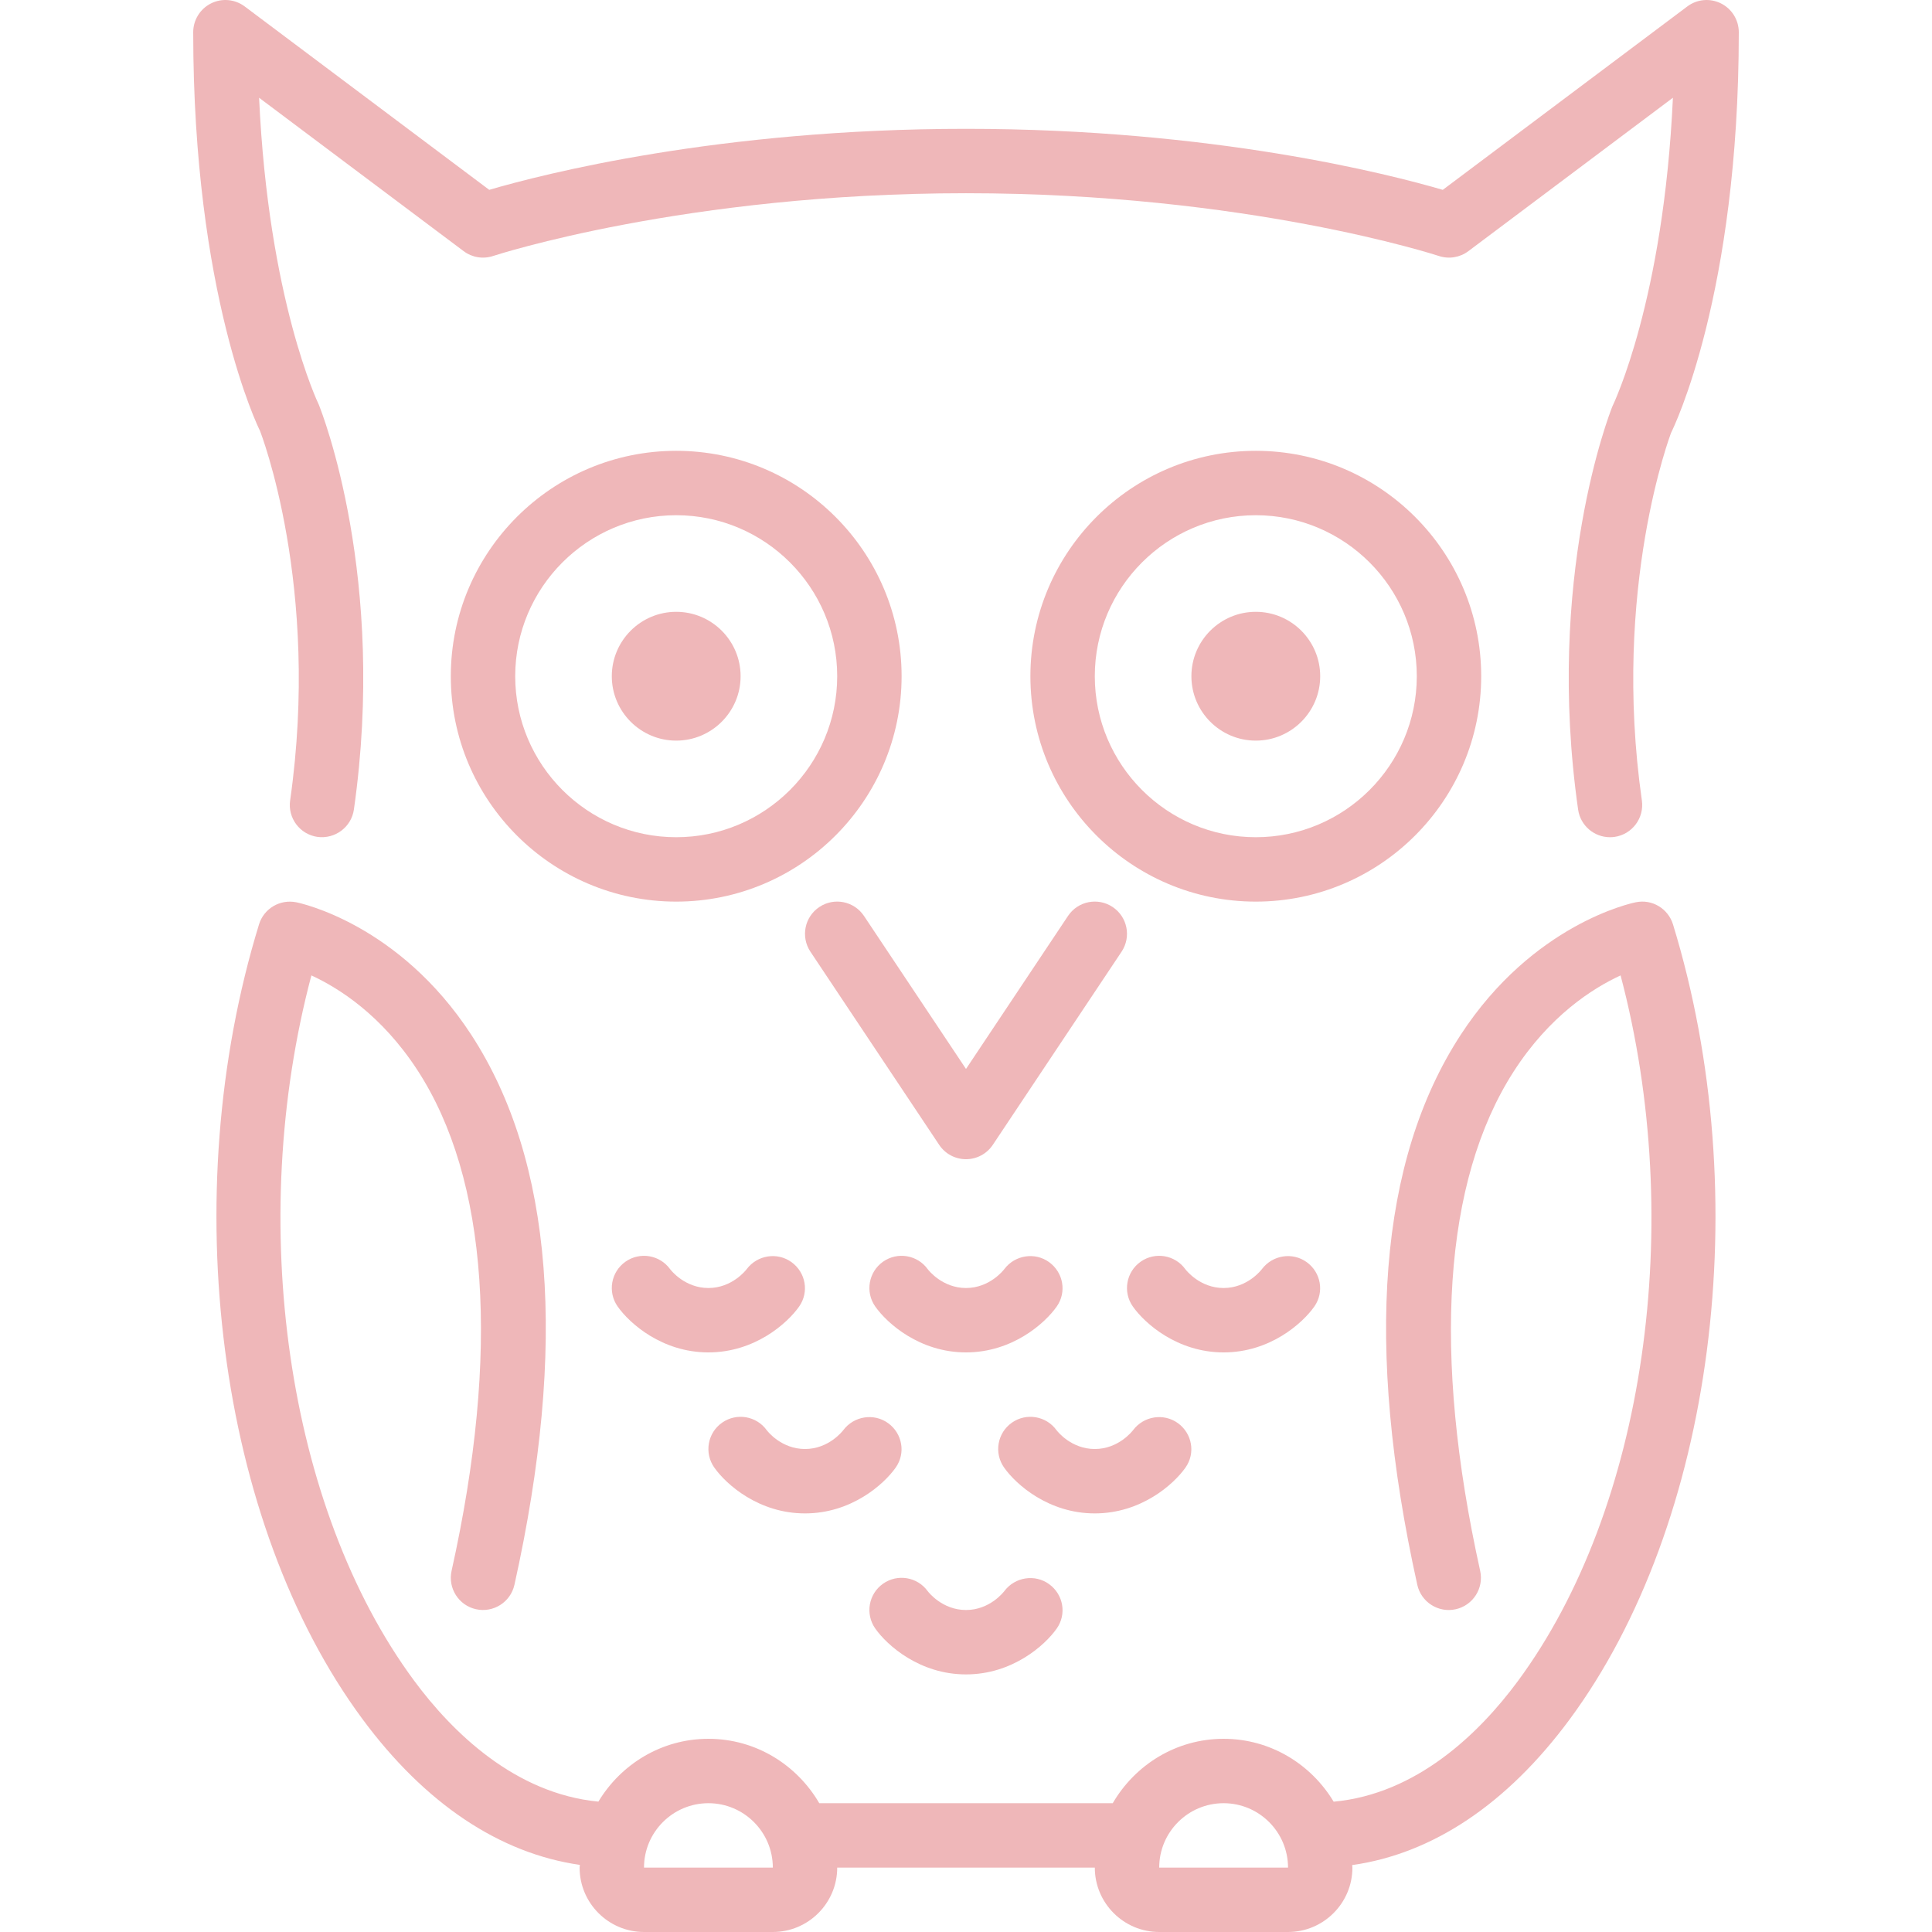
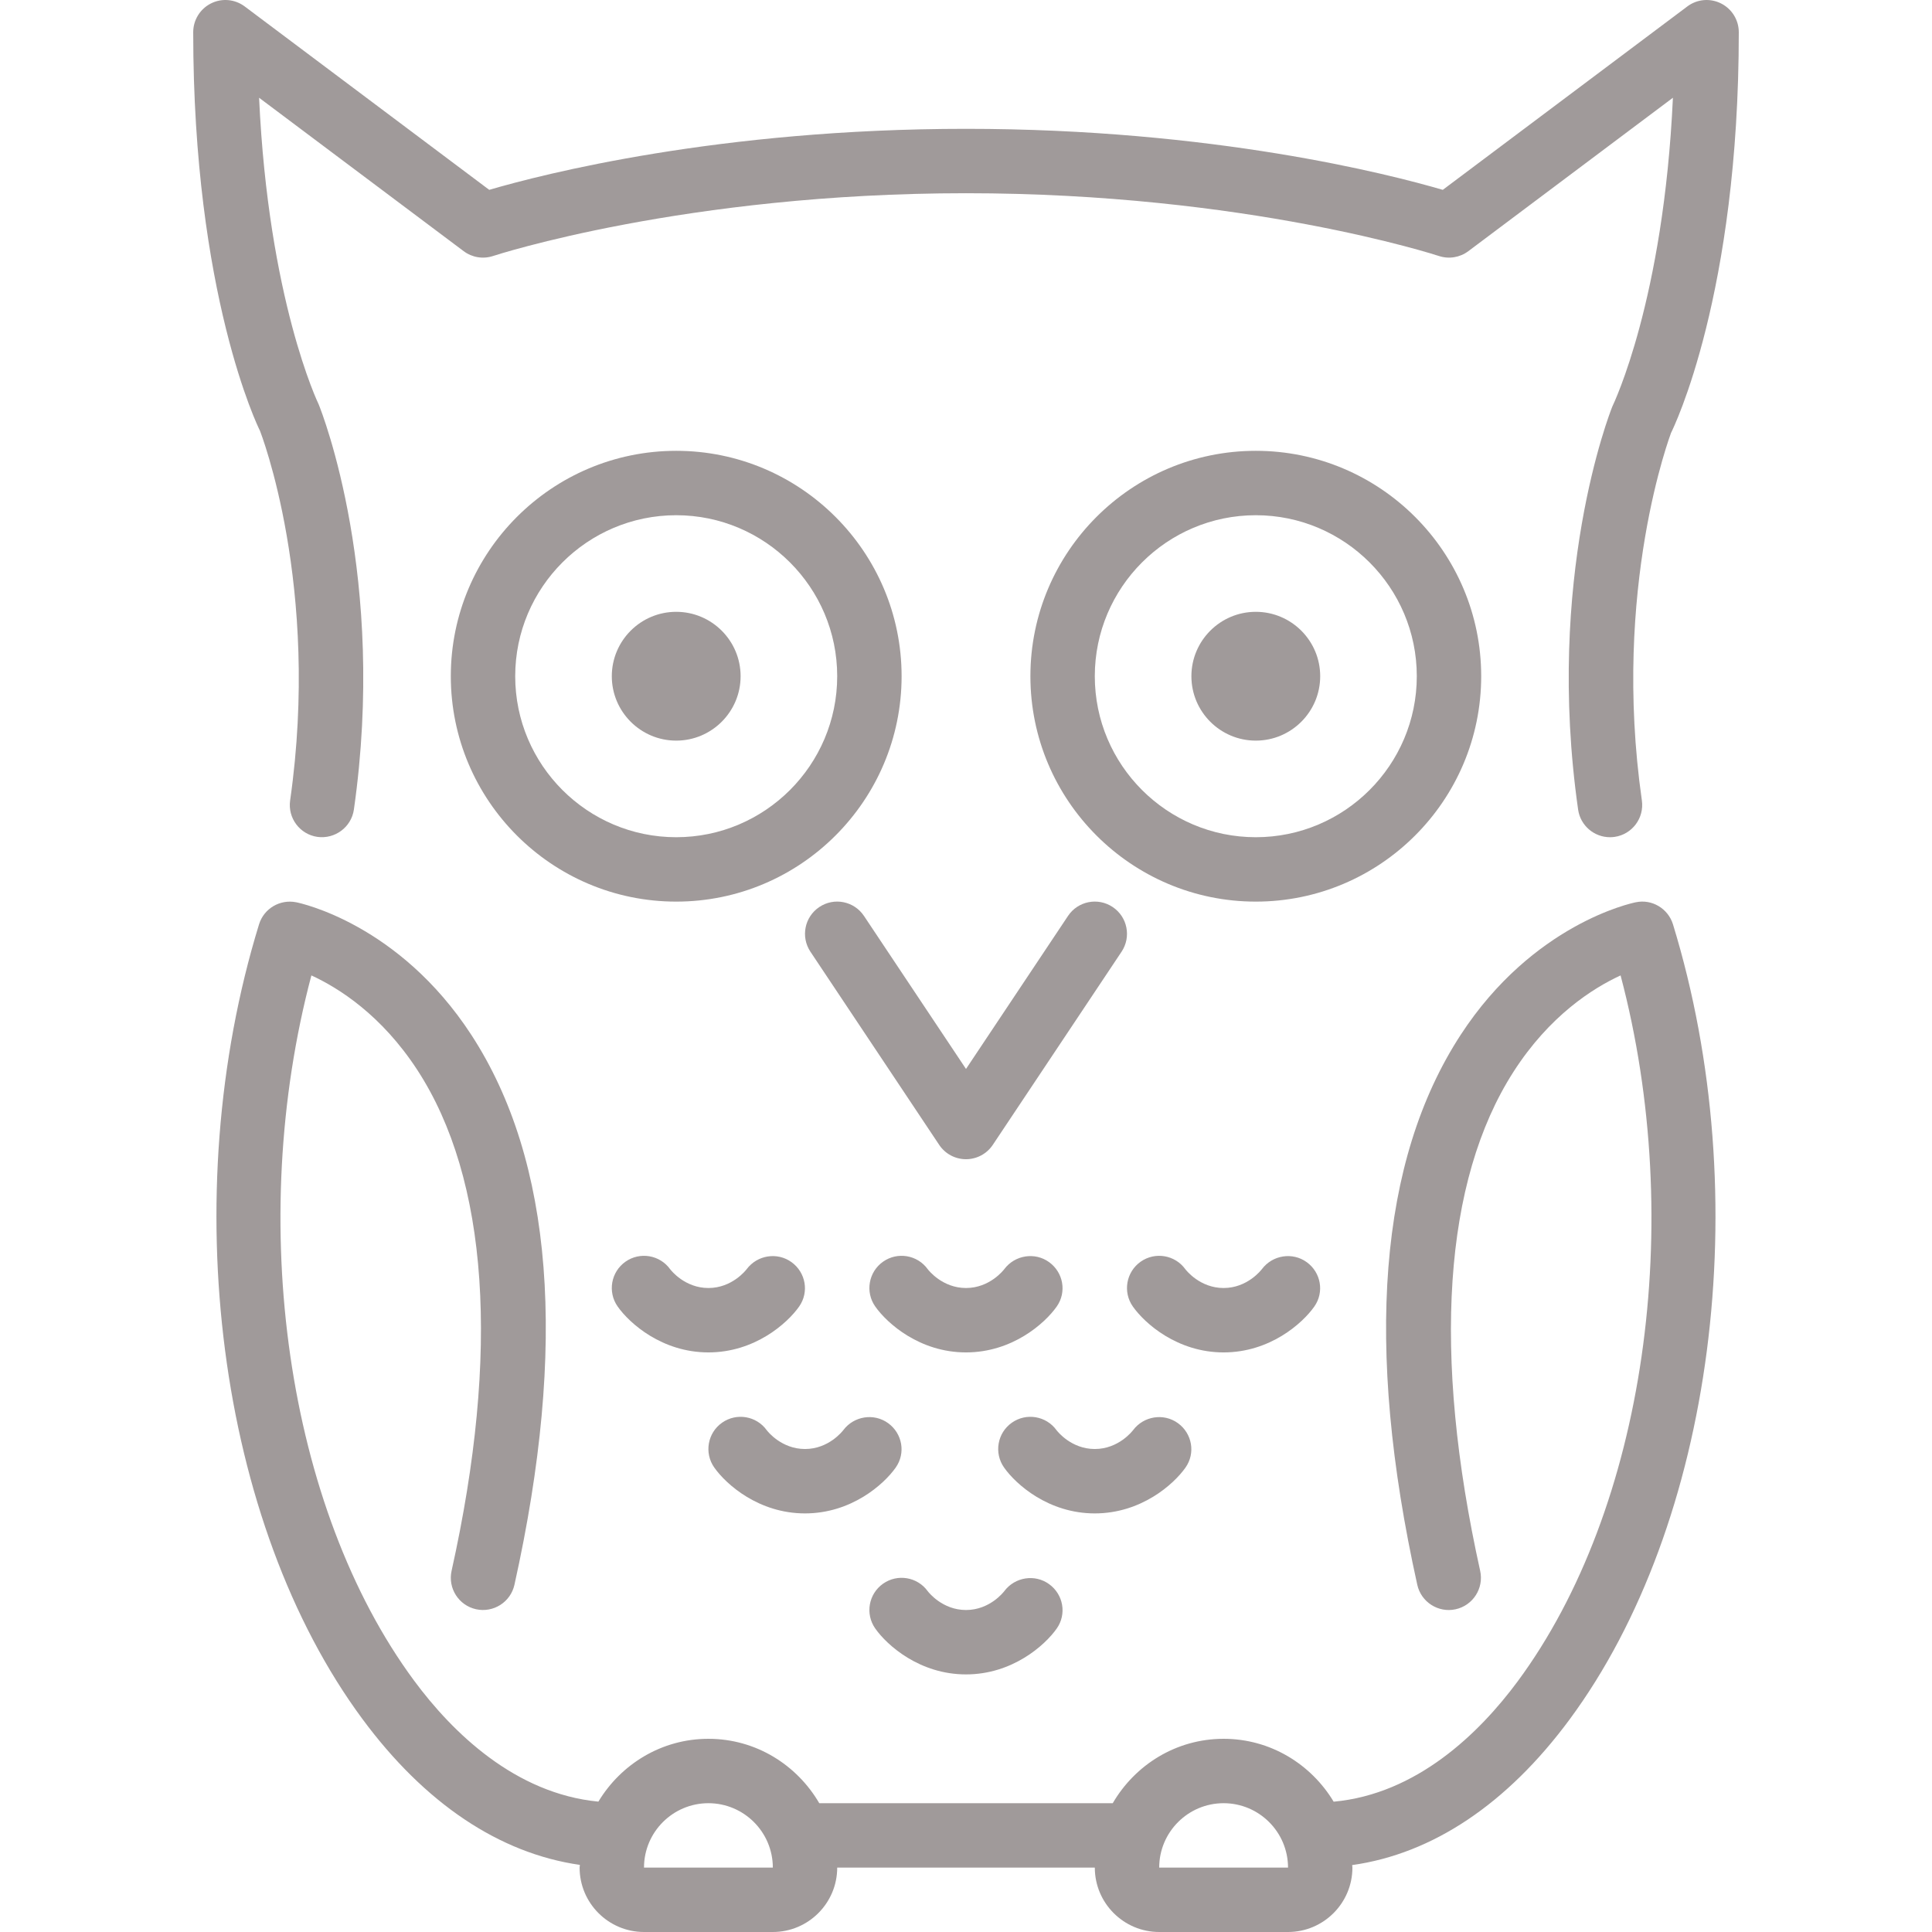
- <svg xmlns="http://www.w3.org/2000/svg" version="1.1" id="Layer_1" x="0px" y="0px" viewBox="0 0 512.007 512.007" style="enable-background:new 0 0 512.007 512.007; fill: #efb7b9;" xml:space="preserve">
+ <svg xmlns="http://www.w3.org/2000/svg" version="1.1" id="Layer_1" x="0px" y="0px" viewBox="0 0 512.007 512.007" style="enable-background:new 0 0 512.007 512.007; fill: rgb(160, 154, 154);" xml:space="preserve">
  <g>
    <g>
      <g>
        <path d="M187.737,358.407c12.237,0,20.872-7.646,24.047-12.16c2.679-3.814,1.766-9.011-2.005-11.75     c-3.789-2.748-9.088-1.894-11.887,1.835c-0.154,0.205-3.831,5.009-10.155,5.009c-6.221,0-9.882-4.642-10.146-4.992     c-2.731-3.78-7.996-4.676-11.827-1.988c-3.857,2.714-4.787,8.038-2.074,11.887C166.864,350.761,175.5,358.407,187.737,358.407z" />
        <path d="M179.204,119.474c-32.939,0-59.733,26.795-59.733,59.733s26.795,59.733,59.733,59.733     c32.939,0,59.733-26.795,59.733-59.733S212.142,119.474,179.204,119.474z M179.204,221.874c-23.526,0-42.667-19.14-42.667-42.667     c0-23.526,19.14-42.667,42.667-42.667c23.526,0,42.667,19.14,42.667,42.667C221.87,202.734,202.73,221.874,179.204,221.874z" />
        <path d="M266.158,336.331c-0.154,0.205-3.831,5.009-10.155,5.009c-6.221,0-9.882-4.642-10.146-4.992     c-2.731-3.78-7.996-4.676-11.827-1.988c-3.857,2.714-4.787,8.038-2.074,11.887c3.174,4.514,11.81,12.16,24.047,12.16     s20.872-7.646,24.047-12.16c2.679-3.814,1.766-9.011-2.005-11.75C274.265,331.749,268.957,332.602,266.158,336.331z" />
        <path d="M76.889,212.129c-0.666,4.668,2.577,8.994,7.236,9.66c4.651,0.631,8.986-2.577,9.66-7.236     c8.755-61.295-8.329-104.951-9.335-107.401c-0.154-0.307-13.329-27.682-15.787-81.246l54.221,40.661     c2.236,1.681,5.146,2.15,7.808,1.271c0.503-0.171,50.987-16.631,125.312-16.631s124.8,16.461,125.312,16.631     c2.662,0.879,5.572,0.41,7.808-1.271l54.221-40.661c-2.458,53.564-15.667,80.998-16.068,81.86     c-0.725,1.835-17.809,45.491-9.054,106.786c0.606,4.25,4.258,7.322,8.44,7.322c0.401,0,0.802-0.026,1.22-0.085     c4.659-0.666,7.902-4.992,7.236-9.66c-8.055-56.354,7.757-97.374,7.714-97.374c0.734-1.468,17.971-36.727,17.971-106.214     c0-3.234-1.826-6.187-4.719-7.637c-2.901-1.451-6.349-1.135-8.934,0.811l-64.794,48.597     c-14.08-4.122-60.868-16.171-126.353-16.171S143.731,46.19,129.651,50.311L64.857,1.714c-2.594-1.946-6.05-2.261-8.934-0.811     c-2.893,1.451-4.719,4.403-4.719,7.637c0,69.487,17.229,104.747,17.672,105.574C69.038,114.516,85.004,155.314,76.889,212.129z" />
        <path d="M294.873,240.374c-3.934-2.628-9.225-1.562-11.836,2.364l-27.034,40.55l-27.034-40.55     c-2.62-3.925-7.919-4.992-11.836-2.364c-3.917,2.611-4.975,7.91-2.364,11.836l34.133,51.2c1.579,2.372,4.241,3.797,7.1,3.797     c2.85,0,5.513-1.425,7.1-3.797l34.133-51.2C299.848,248.285,298.79,242.985,294.873,240.374z" />
        <path d="M179.204,162.141c-9.412,0-17.067,7.654-17.067,17.067s7.654,17.067,17.067,17.067c9.412,0,17.067-7.654,17.067-17.067     S188.616,162.141,179.204,162.141z" />
        <path d="M314.184,388.914c2.679-3.814,1.766-9.011-2.005-11.75c-3.789-2.748-9.088-1.886-11.887,1.835     c-0.154,0.205-3.831,5.009-10.155,5.009c-6.221,0-9.882-4.642-10.146-4.992c-2.731-3.78-8.004-4.676-11.827-1.988     c-3.857,2.705-4.787,8.03-2.074,11.887c3.174,4.514,11.81,12.16,24.047,12.16C302.374,401.074,311.009,393.428,314.184,388.914z" />
        <path d="M392.537,179.207c0-32.939-26.795-59.733-59.733-59.733s-59.733,26.795-59.733,59.733s26.795,59.733,59.733,59.733     S392.537,212.146,392.537,179.207z M332.804,221.874c-23.526,0-42.667-19.14-42.667-42.667c0-23.526,19.14-42.667,42.667-42.667     c23.526,0,42.667,19.14,42.667,42.667C375.47,202.734,356.33,221.874,332.804,221.874z" />
        <path d="M433.531,239.111c-1.109,0.213-27.264,5.743-46.421,35.123c-21.692,33.289-25.566,82.321-11.511,145.749     c1.015,4.608,5.598,7.509,10.172,6.494c4.608-1.024,7.509-5.581,6.494-10.18c-12.766-57.617-9.711-103.356,8.832-132.258     c9.557-14.891,21.043-22.161,28.382-25.54c17.348,65.562,6.562,141.312-27.255,187.059     c-10.206,13.798-26.786,29.892-48.785,31.915c-5.973-9.933-16.751-16.666-29.167-16.666c-12.578,0-23.467,6.912-29.38,17.067     h-77.773c-5.922-10.155-16.802-17.067-29.38-17.067c-12.407,0-23.177,6.724-29.158,16.649     c-22.033-2.125-38.639-18.261-48.862-32.094c-33.801-45.773-44.561-121.438-27.196-186.863     c7.253,3.337,18.577,10.487,28.075,25.062c18.816,28.885,21.956,74.778,9.079,132.727c-1.024,4.599,1.877,9.156,6.477,10.18     c4.591,1.015,9.156-1.877,10.18-6.477c14.097-63.428,10.249-112.461-11.435-145.749c-19.14-29.389-45.312-34.918-46.421-35.132     c-4.292-0.845-8.542,1.664-9.83,5.854c-22.187,72.115-10.94,158.686,27.349,210.526c16.572,22.451,36.361,35.669,57.677,38.733     c0,0.247-0.068,0.469-0.068,0.717c0,9.412,7.654,17.067,17.067,17.067h34.133c9.412,0,17.067-7.654,17.067-17.067h68.267     c0,9.412,7.654,17.067,17.067,17.067h34.133c9.412,0,17.067-7.654,17.067-17.067c0-0.23-0.06-0.444-0.068-0.666     c21.291-2.995,41.045-16.171,57.609-38.571c38.306-51.814,49.579-138.47,27.418-210.731     C442.073,240.784,437.806,238.215,433.531,239.111z M170.67,494.941c0-9.412,7.654-17.067,17.067-17.067     c9.412,0,17.067,7.654,17.075,17.067H170.67z M307.204,494.941c0-9.412,7.654-17.067,17.067-17.067s17.067,7.654,17.075,17.067     H307.204z" />
        <path d="M213.337,401.074c12.237,0,20.873-7.646,24.047-12.16c2.68-3.814,1.766-9.011-2.005-11.75     c-3.789-2.748-9.088-1.886-11.887,1.835c-0.154,0.205-3.831,5.009-10.155,5.009c-6.221,0-9.882-4.642-10.146-4.992     c-2.731-3.78-7.996-4.676-11.827-1.988c-3.857,2.705-4.787,8.03-2.074,11.887C192.464,393.428,201.1,401.074,213.337,401.074z" />
        <path d="M332.804,162.141c-9.412,0-17.067,7.654-17.067,17.067s7.654,17.067,17.067,17.067s17.067-7.654,17.067-17.067     S342.216,162.141,332.804,162.141z" />
        <path d="M256.004,443.741c12.237,0,20.872-7.646,24.047-12.16c2.679-3.814,1.766-9.011-2.005-11.75     c-3.78-2.756-9.088-1.894-11.887,1.835c-0.154,0.205-3.831,5.009-10.155,5.009c-6.221,0-9.882-4.642-10.146-4.992     c-2.731-3.78-7.996-4.676-11.827-1.988c-3.857,2.714-4.787,8.03-2.074,11.887C235.131,436.095,243.767,443.741,256.004,443.741z" />
        <path d="M348.317,346.247c2.679-3.814,1.766-9.011-2.005-11.75c-3.78-2.748-9.079-1.894-11.887,1.835     c-0.154,0.205-3.831,5.009-10.155,5.009c-6.221,0-9.882-4.642-10.146-4.992c-2.731-3.78-8.004-4.676-11.827-1.988     c-3.857,2.714-4.787,8.038-2.074,11.887c3.174,4.514,11.81,12.16,24.047,12.16S345.143,350.761,348.317,346.247z" />
      </g>
    </g>
  </g>
  <g>
</g>
  <g>
</g>
  <g>
</g>
  <g>
</g>
  <g>
</g>
  <g>
</g>
  <g>
</g>
  <g>
</g>
  <g>
</g>
  <g>
</g>
  <g>
</g>
  <g>
</g>
  <g>
</g>
  <g>
</g>
  <g>
</g>
</svg>
